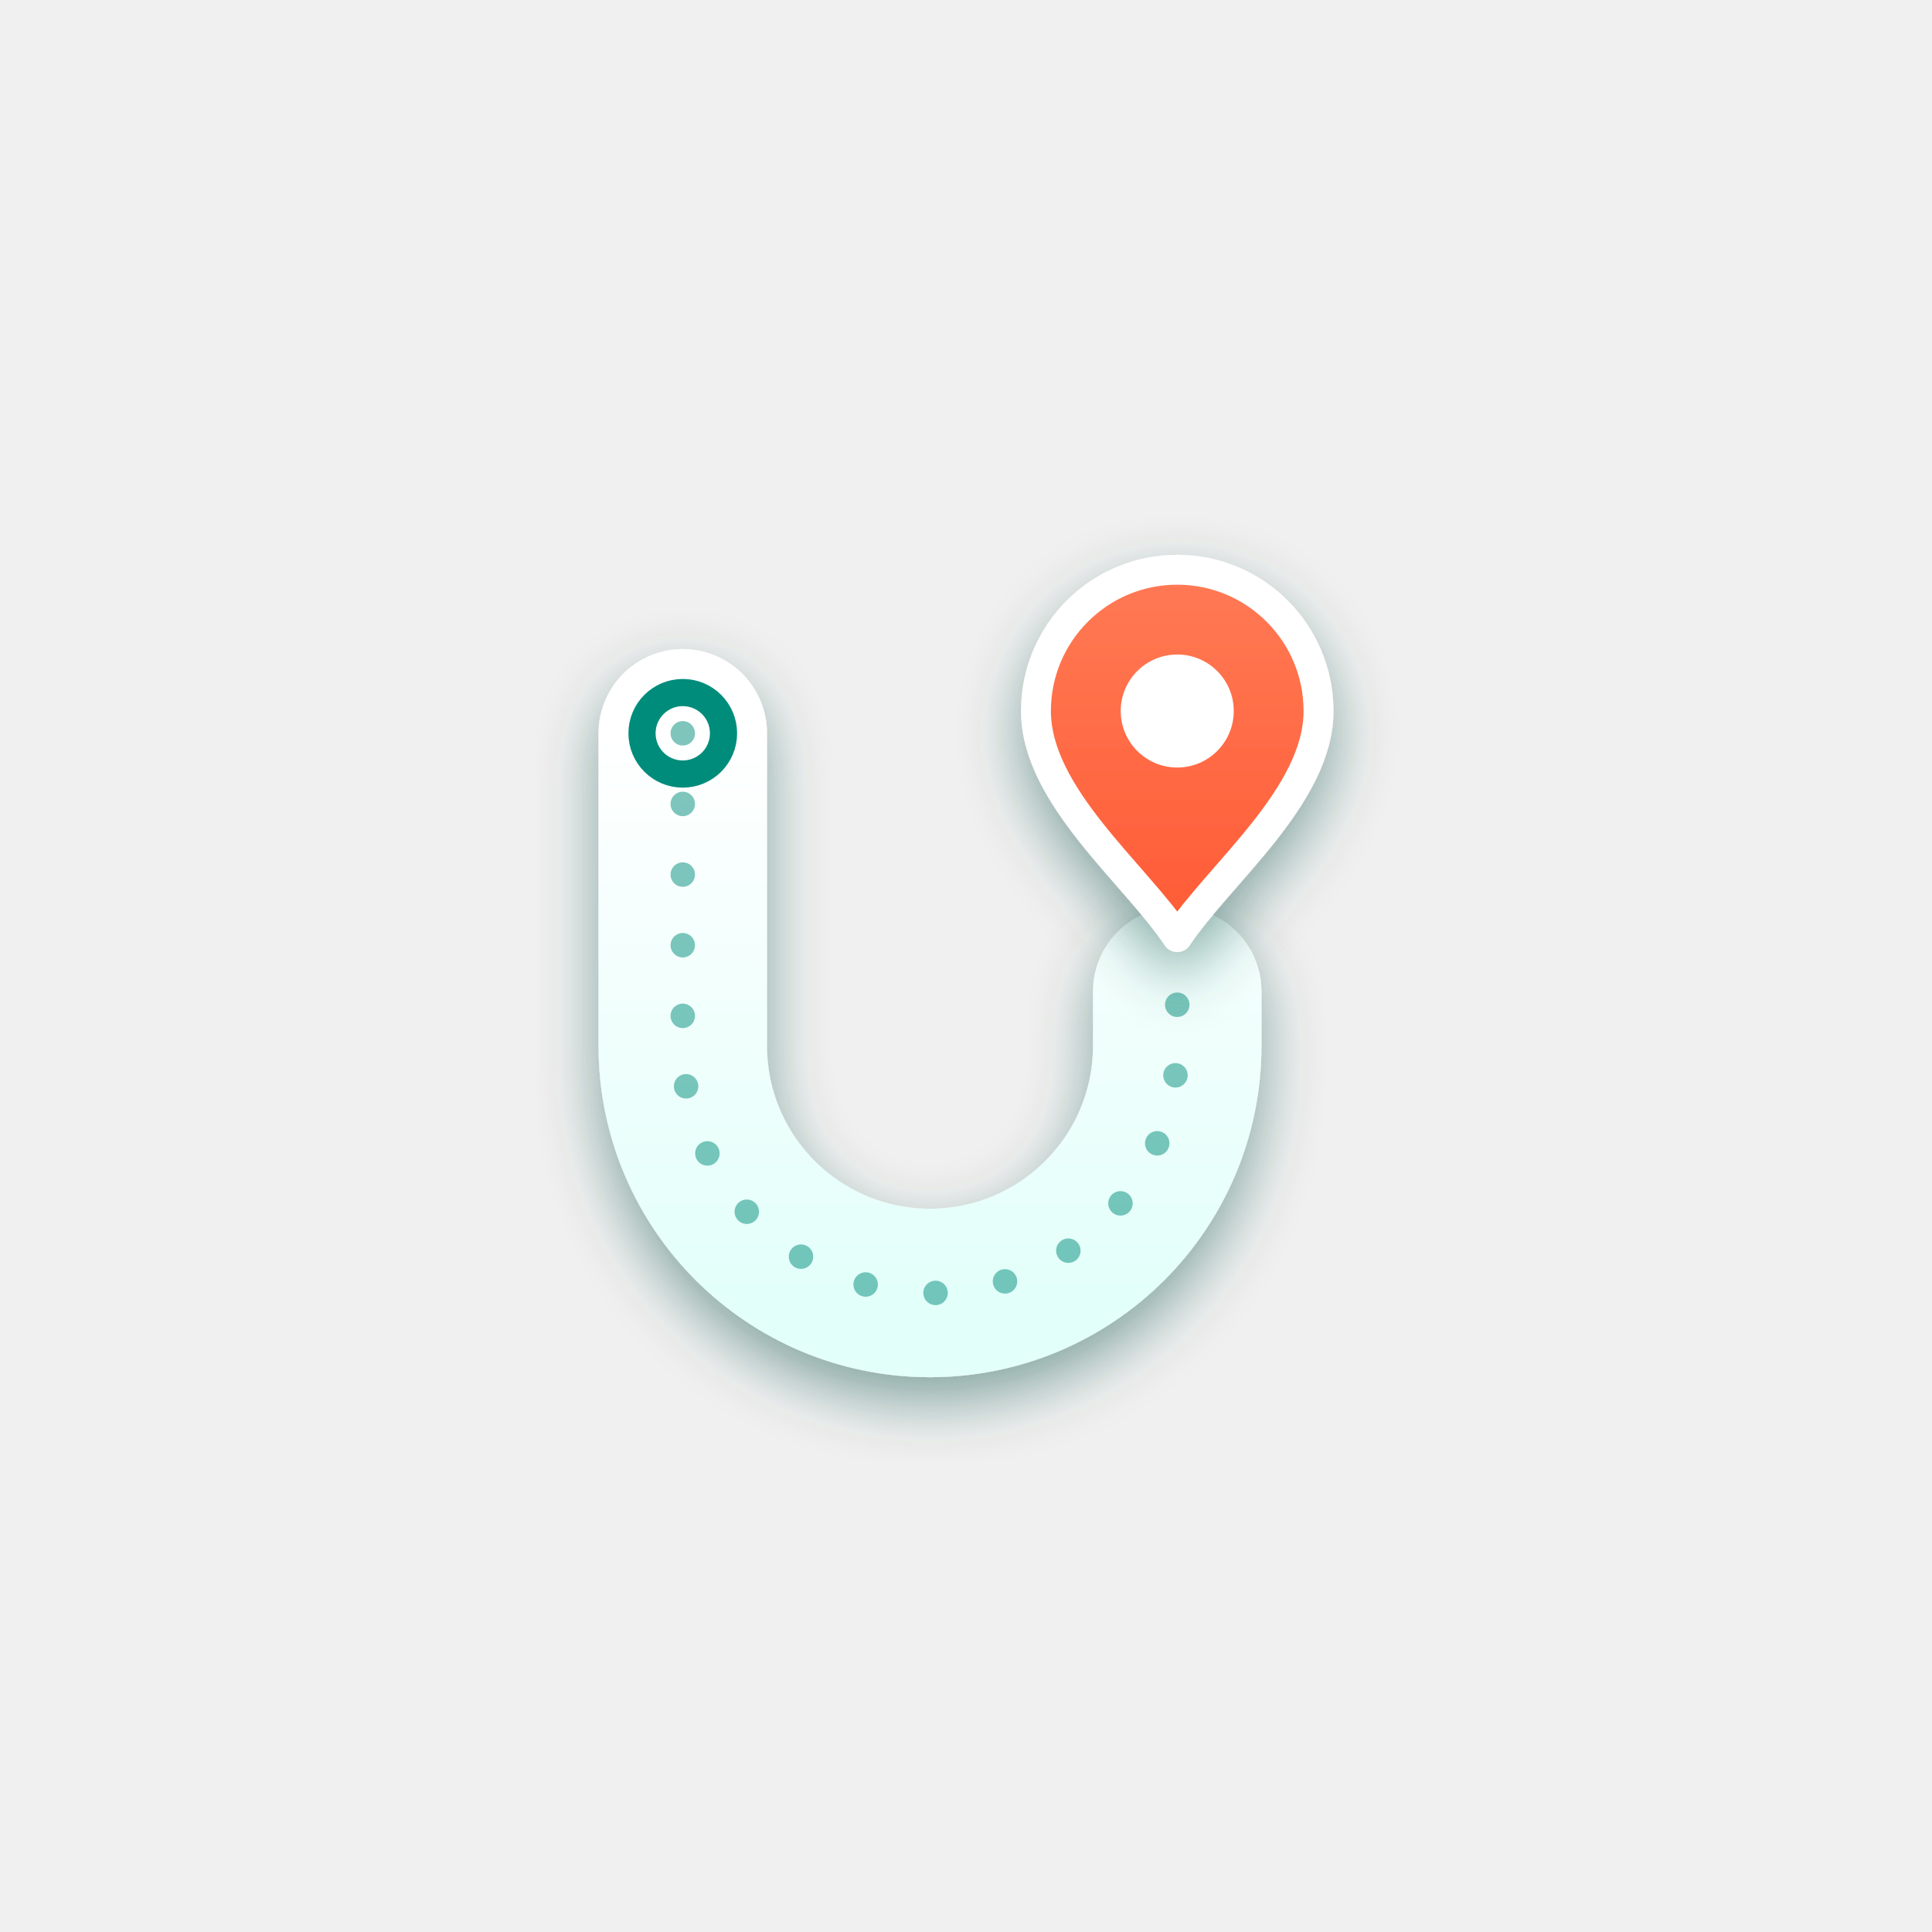
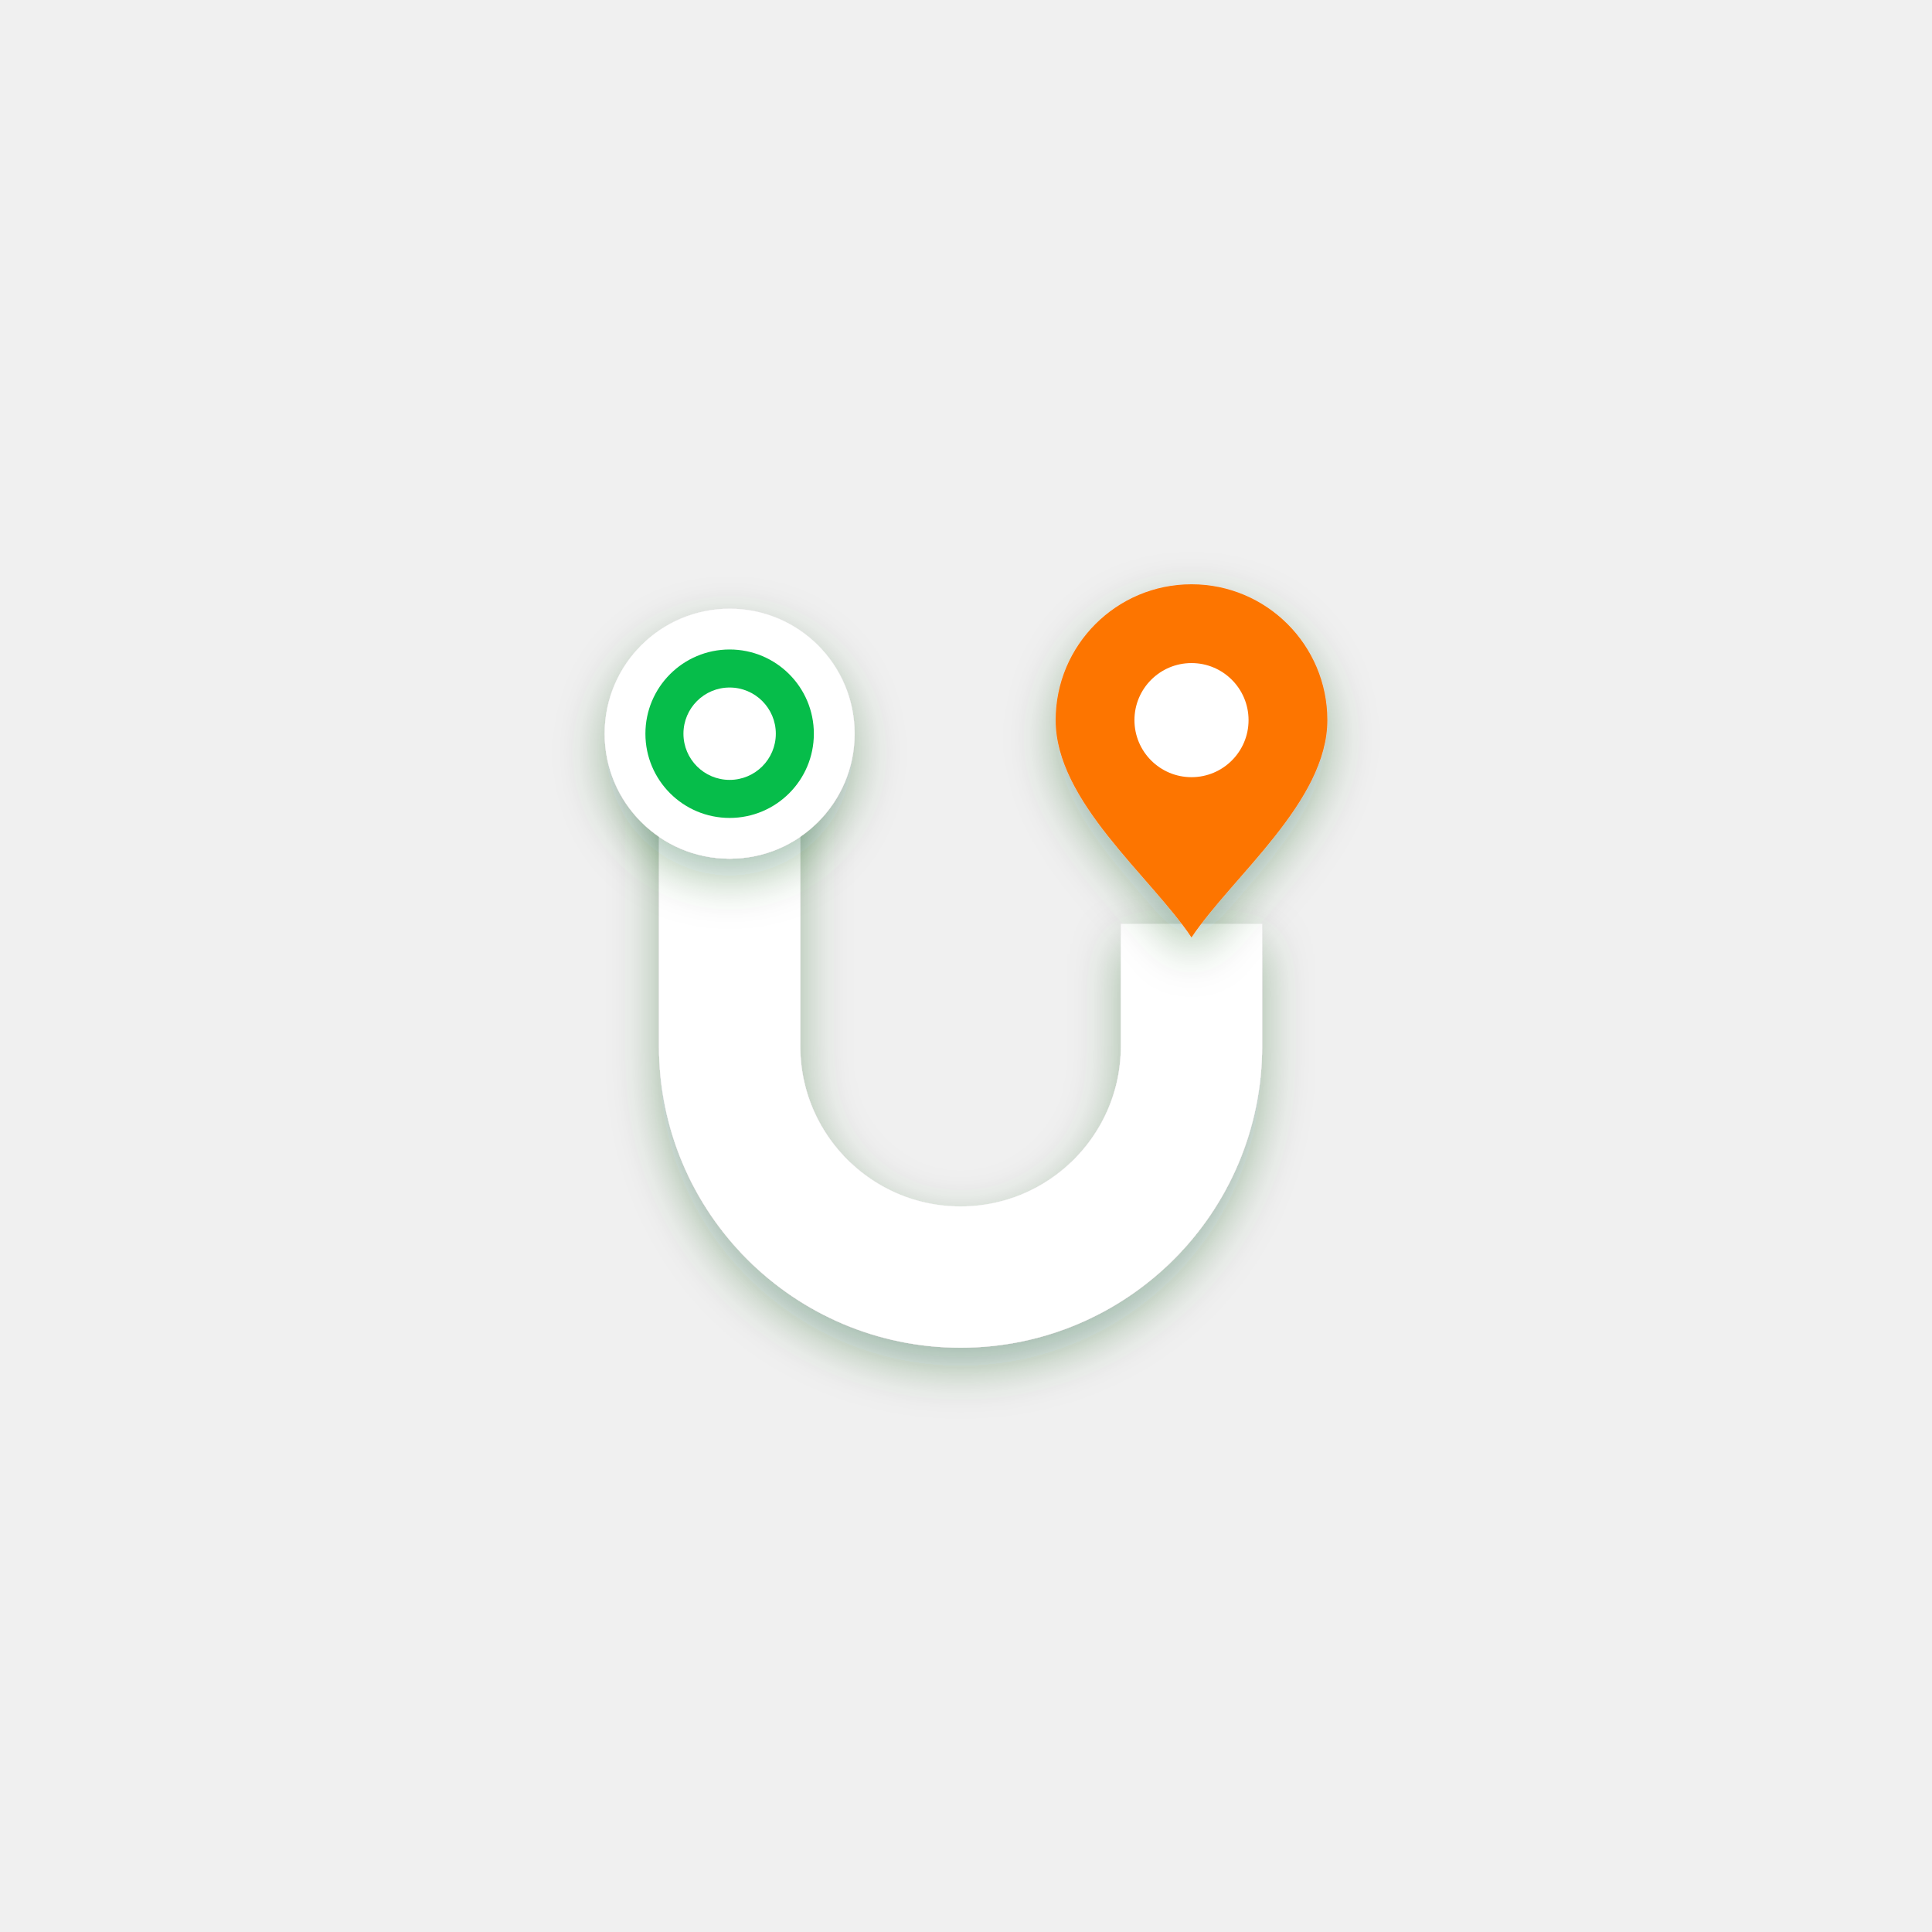
<svg xmlns="http://www.w3.org/2000/svg" width="1024" height="1024" viewBox="0 0 1024 1024">
  <defs>
    <filter id="shadow" x="-30%" y="-30%" width="160%" height="160%">
-       <feDropShadow dx="0" dy="18" stdDeviation="22" flood-color="#004A42" flood-opacity=".45" />
+       <feDropShadow dx="0" dy="14" stdDeviation="18" flood-color="#014D23" flood-opacity=".35" />
    </filter>
-     <linearGradient id="route" x1="0" y1="0" x2="0" y2="1">
-       <stop offset="0" stop-color="#fff" />
-       <stop offset="1" stop-color="#E3FFFA" />
-     </linearGradient>
-     <linearGradient id="pin" x1="0" y1="0" x2="0" y2="1">
-       <stop offset="0" stop-color="#FF7A55" />
-       <stop offset="1" stop-color="#FF5B35" />
-     </linearGradient>
  </defs>
-   <g transform="translate(512 512) scale(0.72) translate(-538.5 -501.3)">
-     <path d="M330 330 L330 560 A182.0 182.0 0 0 0 694 560 L694 520" fill="none" stroke="url(#route)" stroke-width="124" stroke-linecap="round" stroke-linejoin="round" filter="url(#shadow)" />
-     <path d="M330 330 L330 560 A182.0 182.0 0 0 0 694 560 L694 520" fill="none" stroke="#008C7B" stroke-opacity=".5" stroke-width="18" stroke-linecap="round" stroke-dasharray="0 52" />
-     <circle cx="330" cy="330" r="30" fill="none" stroke="#008C7B" stroke-width="20" />
-     <path d="M694 480 C662.8 433.2 590 376.0 590 313.6 A104 104 0 1 1 798 313.6 C798 376.0 725.2 433.2 694 480 Z" fill="url(#pin)" stroke="#fff" stroke-width="22" stroke-linejoin="round" filter="url(#shadow)" />
-     <circle cx="694" cy="313.6" r="41.6" fill="#fff" />
+   <g transform="translate(512 512) scale(0.72) translate(-516.0 -501.0)">
+     <path d="M342 330 L342 560 A170.0 170.0 0 0 0 682 560 L682 470" fill="none" stroke="#fff" stroke-width="104" filter="url(#shadow)" />
+     <circle cx="342" cy="330" r="92" fill="#fff" filter="url(#shadow)" />
+     <circle cx="342" cy="330" r="62" fill="#06BD4A" />
+     <circle cx="342" cy="330" r="34" fill="#fff" />
+     <path d="M682 480 C652.0 435.0 582 380.0 582 320.0 A100 100 0 1 1 782 320.0 C782 380.0 712.0 435.0 682 480 Z" fill="#FD7502" filter="url(#shadow)" />
+     <circle cx="682" cy="320.0" r="42.0" fill="#fff" />
  </g>
</svg>
